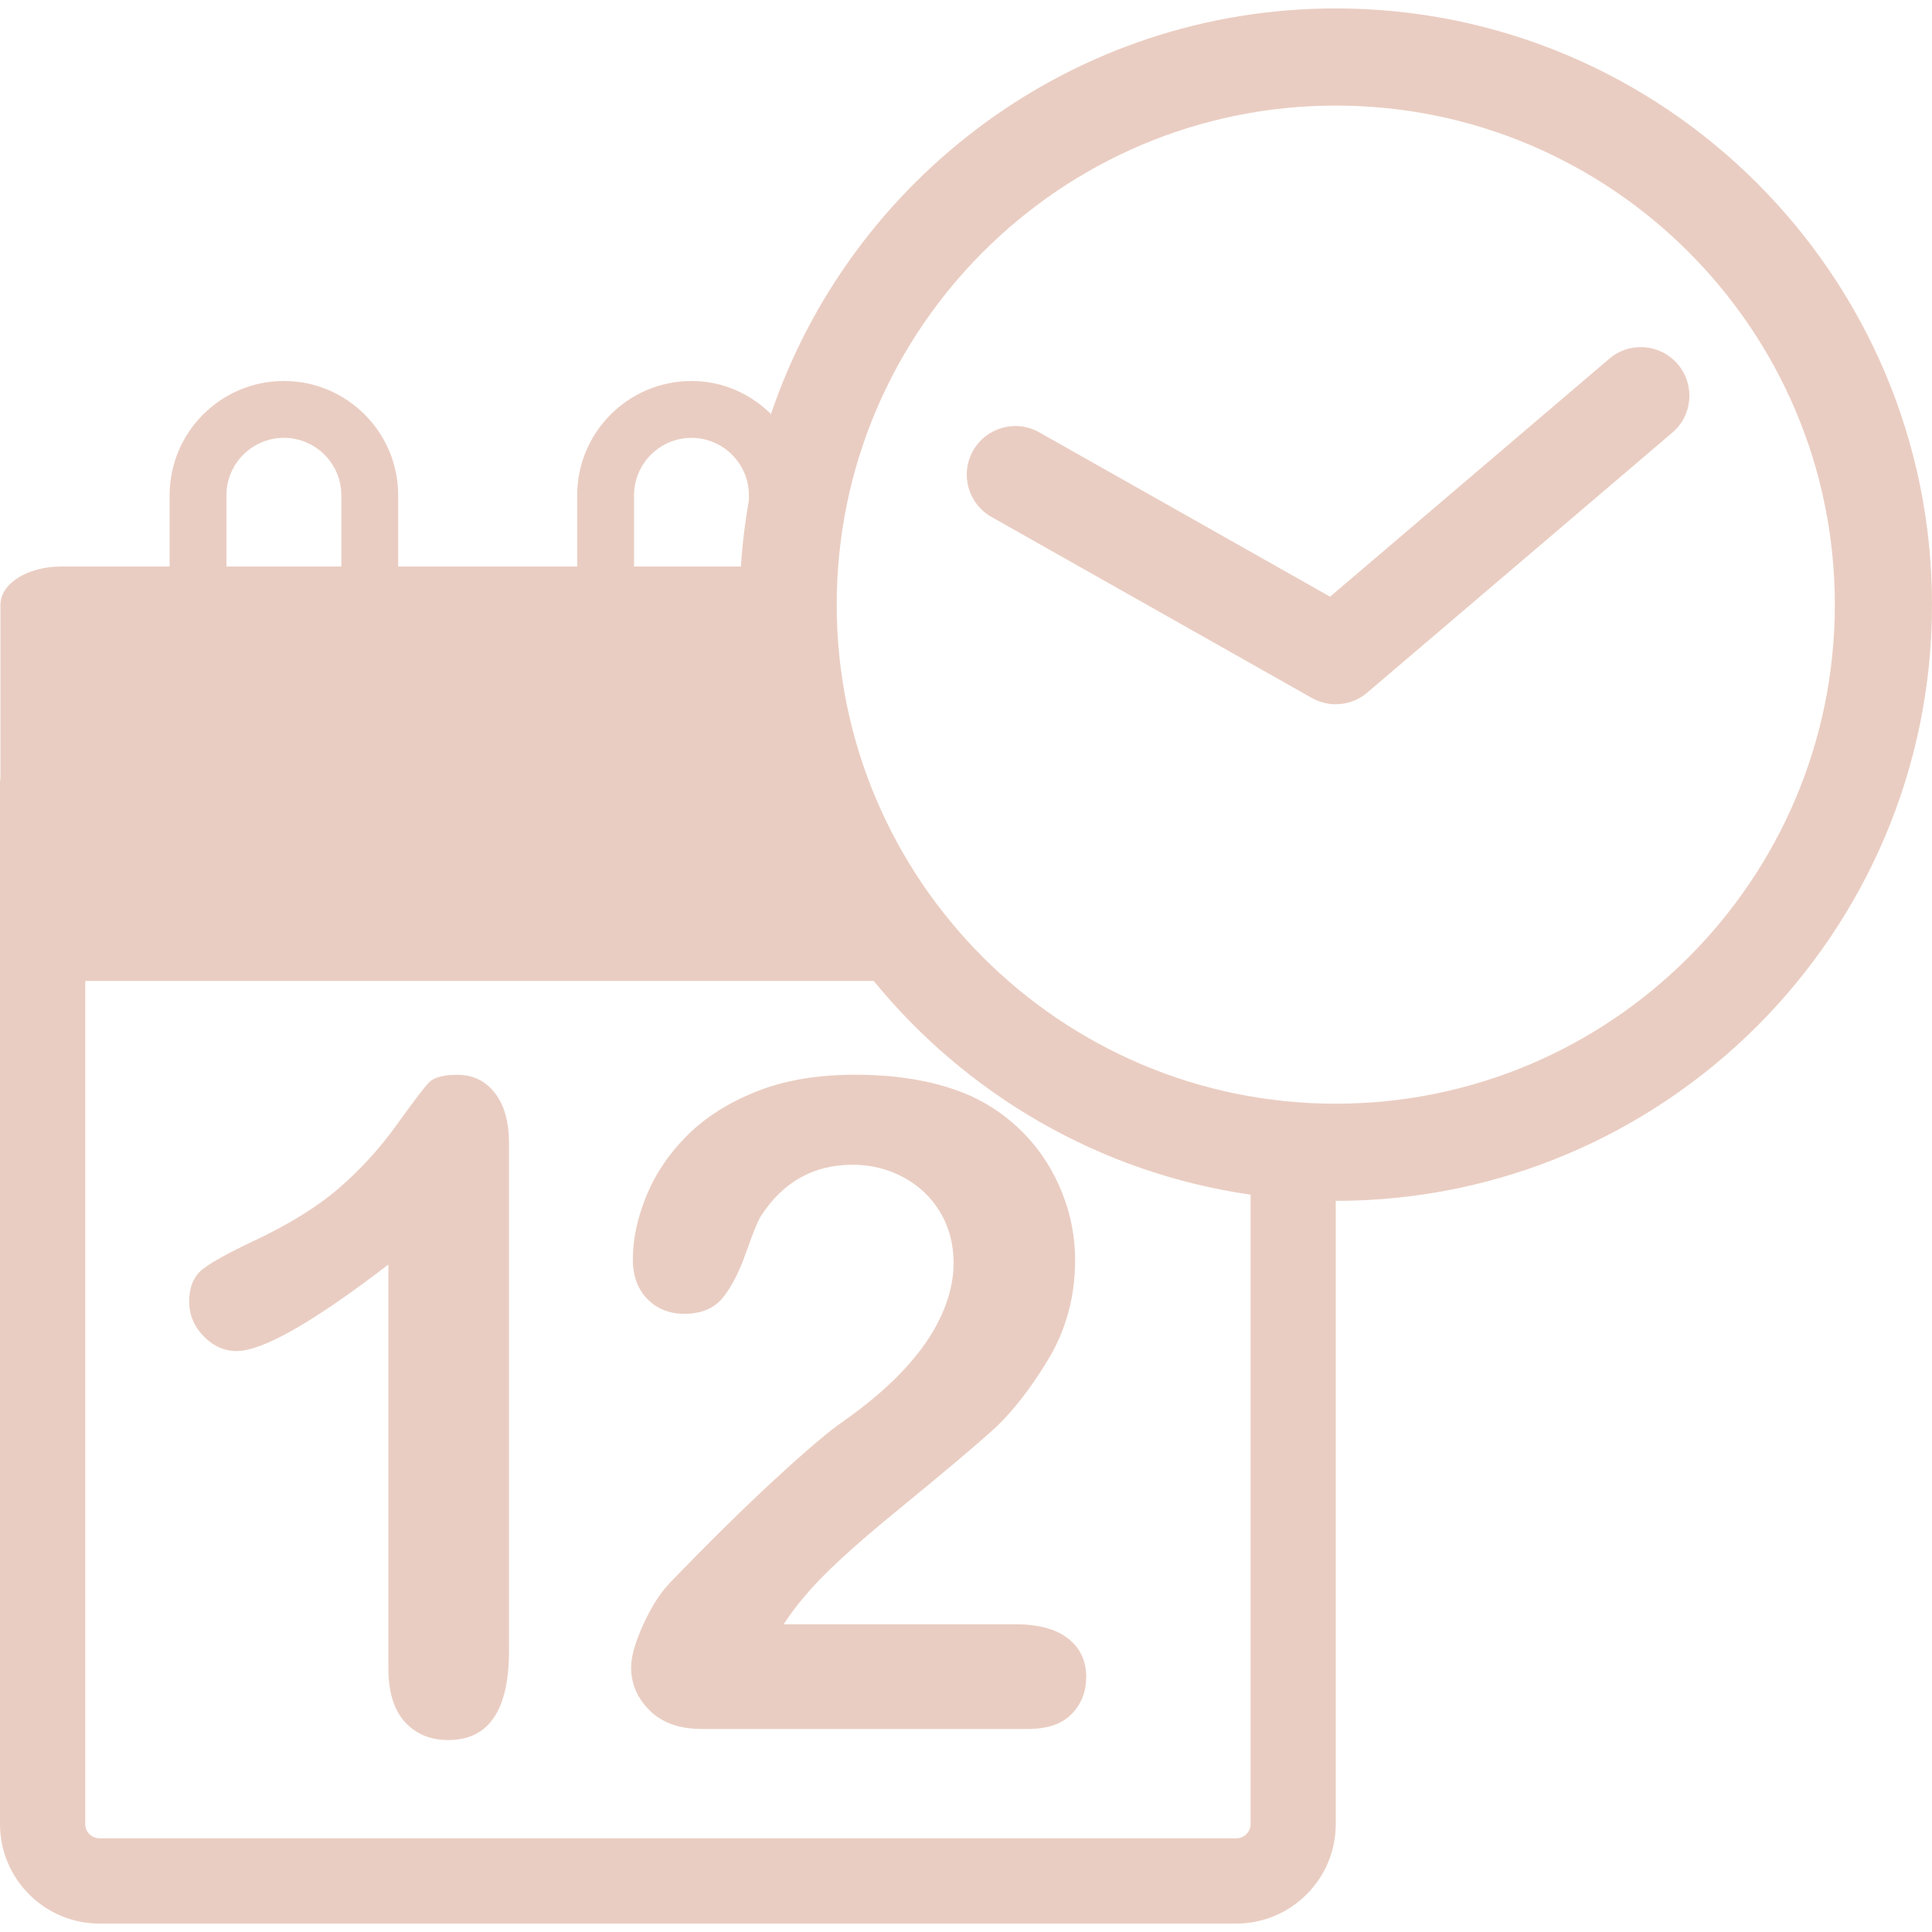
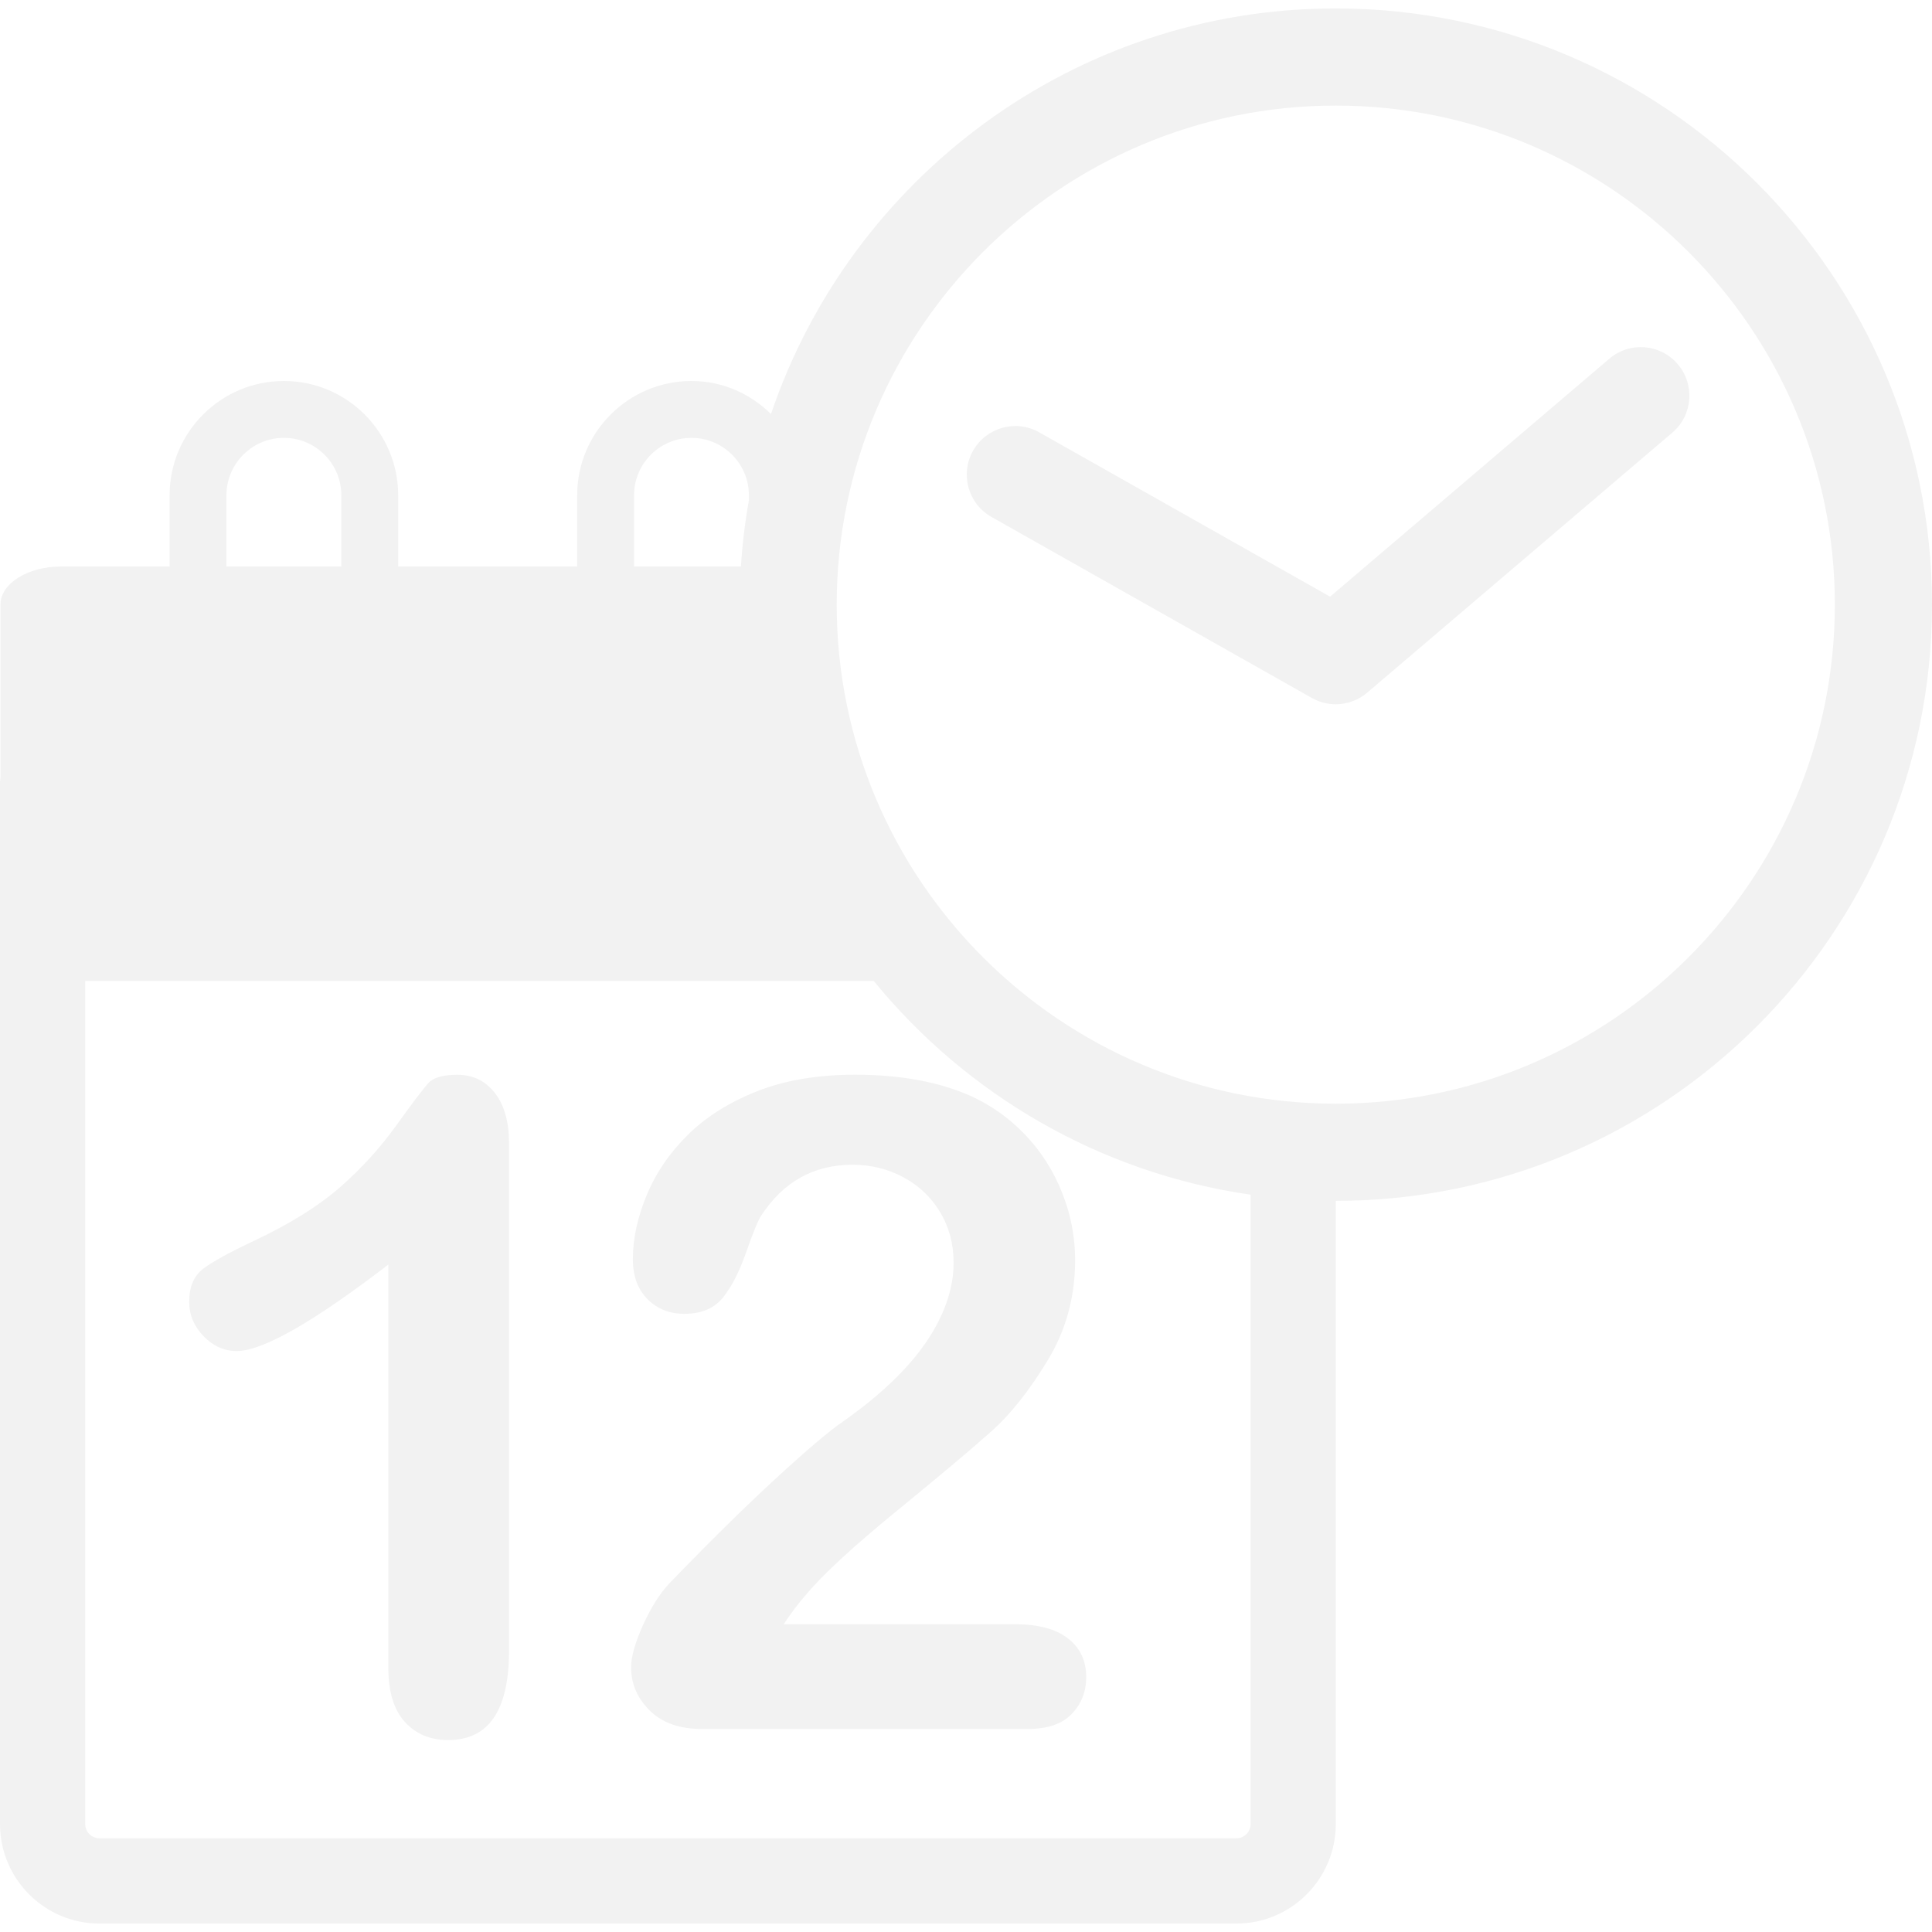
<svg xmlns="http://www.w3.org/2000/svg" version="1.1" id="Capa_1" x="0px" y="0px" width="445.701px" height="445.701px" viewBox="0 0 445.701 445.701" style="enable-background:new 0 0 445.701 445.701;" xml:space="preserve">
  <defs id="defs40" />
-   <g id="g5" style="fill:#eacdc2;fill-opacity:1">
-     <g id="Layer_8_56_" style="fill:#eacdc2;fill-opacity:1">
-       <path d="M114.151,252.122c2.187,2.802,3.272,6.659,3.272,11.567v117.156c0,13.714-4.673,20.574-14.019,20.574    c-4.155,0-7.502-1.401-10.025-4.197c-2.525-2.794-3.787-6.922-3.787-12.383v-93.112c-17.332,13.298-28.999,19.951-34.999,19.951    c-2.862,0-5.405-1.136-7.62-3.414c-2.218-2.287-3.329-4.936-3.329-7.934c0-3.481,1.094-6.036,3.277-7.671    c2.186-1.643,6.036-3.755,11.561-6.349c8.253-3.886,14.855-7.989,19.797-12.28c4.948-4.295,9.33-9.104,13.152-14.413    c3.819-5.329,6.314-8.602,7.47-9.838c1.161-1.226,3.343-1.827,6.551-1.827C109.071,247.931,111.974,249.331,114.151,252.122z     M174.595,251.767c-6.443,2.561-11.773,5.917-15.964,10.079c-4.198,4.164-7.352,8.794-9.464,13.916    c-2.113,5.11-3.171,10.024-3.171,14.729c0,3.896,1.126,6.961,3.378,9.216c2.252,2.26,5.084,3.381,8.495,3.381    c3.888,0,6.841-1.225,8.854-3.677c2.012-2.451,3.819-5.965,5.423-10.551c1.604-4.562,2.748-7.354,3.429-8.382    c5.115-7.843,12.142-11.776,21.081-11.776c4.229,0,8.13,0.953,11.715,2.867c3.592,1.921,6.416,4.586,8.495,8.045    c2.078,3.441,3.126,7.354,3.126,11.715c0,4.035-0.969,8.131-2.918,12.328c-1.952,4.197-4.781,8.287-8.502,12.269    c-3.714,3.999-8.372,7.978-13.963,11.918c-3.141,2.128-8.354,6.535-15.655,13.254c-7.301,6.719-15.486,14.796-24.558,24.201    c-2.188,2.32-4.197,5.511-6.042,9.566c-1.836,4.066-2.761,7.315-2.761,9.772c0,3.819,1.434,7.141,4.302,9.975    c2.869,2.835,6.859,4.247,11.975,4.247h75.303c4.515,0,7.863-1.161,10.085-3.48c2.224-2.314,3.326-5.147,3.326-8.49    c0-3.756-1.4-6.723-4.188-8.899c-2.802-2.194-6.869-3.283-12.183-3.283h-53.426c1.711-2.583,3.379-4.805,5.021-6.654    c3.821-4.64,10.858-11.157,21.13-19.544c10.265-8.396,17.591-14.547,21.946-18.47c4.366-3.918,8.644-9.345,12.846-16.269    c4.192-6.916,6.294-14.61,6.294-23.069c0-5.385-1.013-10.6-3.021-15.601c-2.003-5.023-4.814-9.44-8.438-13.254    c-3.628-3.814-7.819-6.823-12.587-8.999c-7.363-3.274-16.272-4.916-26.712-4.916C188.598,247.931,181.044,249.211,174.595,251.767    z M445.701,139.487c0,75.839-61.698,137.545-137.546,137.545v143.781c0,12.646-10.298,22.945-22.949,22.945H22.947    C10.296,443.759,0,433.459,0,420.813V180.396c0-0.359,0.091-0.69,0.107-1.043v-39.866c0-4.859,6.266-8.799,14.008-8.799H39.13    v-16.427c0-14.547,11.822-26.37,26.361-26.37c14.542,0,26.364,11.822,26.364,26.37v16.427h41.297v-16.427    c0-14.547,11.828-26.37,26.371-26.37c7.177,0,13.604,2.953,18.338,7.625c18.387-54.335,69.828-93.574,130.293-93.574    C384.003,1.942,445.701,63.645,445.701,139.487z M146.27,130.688h24.656c0.329-5.182,0.953-10.282,1.842-15.292v-1.13    c0-7.309-5.946-13.253-13.244-13.253c-7.314,0-13.253,5.951-13.253,13.253V130.688z M52.236,130.688h26.509v-16.427    c0-7.308-5.951-13.253-13.253-13.253c-7.3,0-13.256,5.951-13.256,13.253V130.688z M288.506,275.603    c-34.9-5.018-65.62-23.185-86.942-49.309h-181.9v194.52c0,1.805,1.48,3.271,3.283,3.271h262.276c1.795,0,3.283-1.467,3.283-3.271    V275.603z M423.286,139.487c0-63.481-51.655-115.131-115.131-115.131c-63.483,0-115.13,51.65-115.13,115.131    c0,63.48,51.647,115.13,115.13,115.13C371.636,254.617,423.286,202.967,423.286,139.487z M387.053,84.02    c-4.019-4.725-11.094-5.275-15.787-1.267l-64.418,54.895l-67.103-37.913c-5.374-3.047-12.226-1.14-15.27,4.25    c-3.042,5.384-1.136,12.225,4.248,15.267l73.911,41.763c1.724,0.974,3.622,1.453,5.505,1.453c2.604,0,5.197-0.908,7.266-2.678    l70.382-59.974C390.514,95.798,391.067,88.725,387.053,84.02z" id="path2" style="fill:#eacdc2;fill-opacity:1" />
+   <g id="g5" style="fill:#f2f2f2;fill-opacity:1">
+     <g id="Layer_8_56_" style="fill:#f2f2f2;fill-opacity:1">
+       <path d="M114.151,252.122c2.187,2.802,3.272,6.659,3.272,11.567v117.156c0,13.714-4.673,20.574-14.019,20.574    c-4.155,0-7.502-1.401-10.025-4.197c-2.525-2.794-3.787-6.922-3.787-12.383v-93.112c-17.332,13.298-28.999,19.951-34.999,19.951    c-2.862,0-5.405-1.136-7.62-3.414c-2.218-2.287-3.329-4.936-3.329-7.934c0-3.481,1.094-6.036,3.277-7.671    c2.186-1.643,6.036-3.755,11.561-6.349c8.253-3.886,14.855-7.989,19.797-12.28c4.948-4.295,9.33-9.104,13.152-14.413    c3.819-5.329,6.314-8.602,7.47-9.838c1.161-1.226,3.343-1.827,6.551-1.827C109.071,247.931,111.974,249.331,114.151,252.122z     M174.595,251.767c-6.443,2.561-11.773,5.917-15.964,10.079c-4.198,4.164-7.352,8.794-9.464,13.916    c-2.113,5.11-3.171,10.024-3.171,14.729c0,3.896,1.126,6.961,3.378,9.216c2.252,2.26,5.084,3.381,8.495,3.381    c3.888,0,6.841-1.225,8.854-3.677c2.012-2.451,3.819-5.965,5.423-10.551c1.604-4.562,2.748-7.354,3.429-8.382    c5.115-7.843,12.142-11.776,21.081-11.776c4.229,0,8.13,0.953,11.715,2.867c3.592,1.921,6.416,4.586,8.495,8.045    c2.078,3.441,3.126,7.354,3.126,11.715c0,4.035-0.969,8.131-2.918,12.328c-1.952,4.197-4.781,8.287-8.502,12.269    c-3.714,3.999-8.372,7.978-13.963,11.918c-3.141,2.128-8.354,6.535-15.655,13.254c-7.301,6.719-15.486,14.796-24.558,24.201    c-2.188,2.32-4.197,5.511-6.042,9.566c-1.836,4.066-2.761,7.315-2.761,9.772c0,3.819,1.434,7.141,4.302,9.975    c2.869,2.835,6.859,4.247,11.975,4.247h75.303c4.515,0,7.863-1.161,10.085-3.48c2.224-2.314,3.326-5.147,3.326-8.49    c0-3.756-1.4-6.723-4.188-8.899c-2.802-2.194-6.869-3.283-12.183-3.283h-53.426c1.711-2.583,3.379-4.805,5.021-6.654    c3.821-4.64,10.858-11.157,21.13-19.544c10.265-8.396,17.591-14.547,21.946-18.47c4.366-3.918,8.644-9.345,12.846-16.269    c4.192-6.916,6.294-14.61,6.294-23.069c0-5.385-1.013-10.6-3.021-15.601c-2.003-5.023-4.814-9.44-8.438-13.254    c-3.628-3.814-7.819-6.823-12.587-8.999c-7.363-3.274-16.272-4.916-26.712-4.916C188.598,247.931,181.044,249.211,174.595,251.767    z M445.701,139.487c0,75.839-61.698,137.545-137.546,137.545v143.781c0,12.646-10.298,22.945-22.949,22.945H22.947    C10.296,443.759,0,433.459,0,420.813V180.396c0-0.359,0.091-0.69,0.107-1.043v-39.866c0-4.859,6.266-8.799,14.008-8.799H39.13    v-16.427c0-14.547,11.822-26.37,26.361-26.37c14.542,0,26.364,11.822,26.364,26.37v16.427h41.297v-16.427    c0-14.547,11.828-26.37,26.371-26.37c7.177,0,13.604,2.953,18.338,7.625c18.387-54.335,69.828-93.574,130.293-93.574    C384.003,1.942,445.701,63.645,445.701,139.487z M146.27,130.688h24.656c0.329-5.182,0.953-10.282,1.842-15.292v-1.13    c0-7.309-5.946-13.253-13.244-13.253c-7.314,0-13.253,5.951-13.253,13.253V130.688z M52.236,130.688h26.509v-16.427    c0-7.308-5.951-13.253-13.253-13.253c-7.3,0-13.256,5.951-13.256,13.253V130.688z M288.506,275.603    c-34.9-5.018-65.62-23.185-86.942-49.309h-181.9v194.52c0,1.805,1.48,3.271,3.283,3.271h262.276c1.795,0,3.283-1.467,3.283-3.271    V275.603z M423.286,139.487c0-63.481-51.655-115.131-115.131-115.131c-63.483,0-115.13,51.65-115.13,115.131    c0,63.48,51.647,115.13,115.13,115.13C371.636,254.617,423.286,202.967,423.286,139.487z M387.053,84.02    c-4.019-4.725-11.094-5.275-15.787-1.267l-64.418,54.895l-67.103-37.913c-5.374-3.047-12.226-1.14-15.27,4.25    c-3.042,5.384-1.136,12.225,4.248,15.267l73.911,41.763c1.724,0.974,3.622,1.453,5.505,1.453c2.604,0,5.197-0.908,7.266-2.678    l70.382-59.974C390.514,95.798,391.067,88.725,387.053,84.02z" id="path2" style="fill:#f2f2f2;fill-opacity:1" />
    </g>
  </g>
-   <g id="g7">
+   <g id="g7" style="fill:#f2f2f2">
</g>
-   <g id="g9">
+   <g id="g9" style="fill:#f2f2f2">
</g>
-   <g id="g11">
+   <g id="g11" style="fill:#f2f2f2">
</g>
-   <g id="g13">
+   <g id="g13" style="fill:#f2f2f2">
</g>
-   <g id="g15">
+   <g id="g15" style="fill:#f2f2f2">
</g>
-   <g id="g17">
+   <g id="g17" style="fill:#f2f2f2">
</g>
-   <g id="g19">
+   <g id="g19" style="fill:#f2f2f2">
</g>
-   <g id="g21">
+   <g id="g21" style="fill:#f2f2f2">
</g>
-   <g id="g23">
+   <g id="g23" style="fill:#f2f2f2">
</g>
-   <g id="g25">
+   <g id="g25" style="fill:#f2f2f2">
</g>
-   <g id="g27">
+   <g id="g27" style="fill:#f2f2f2">
</g>
-   <g id="g29">
+   <g id="g29" style="fill:#f2f2f2">
</g>
-   <g id="g31">
+   <g id="g31" style="fill:#f2f2f2">
</g>
-   <g id="g33">
+   <g id="g33" style="fill:#f2f2f2">
</g>
-   <g id="g35">
+   <g id="g35" style="fill:#f2f2f2">
</g>
</svg>
